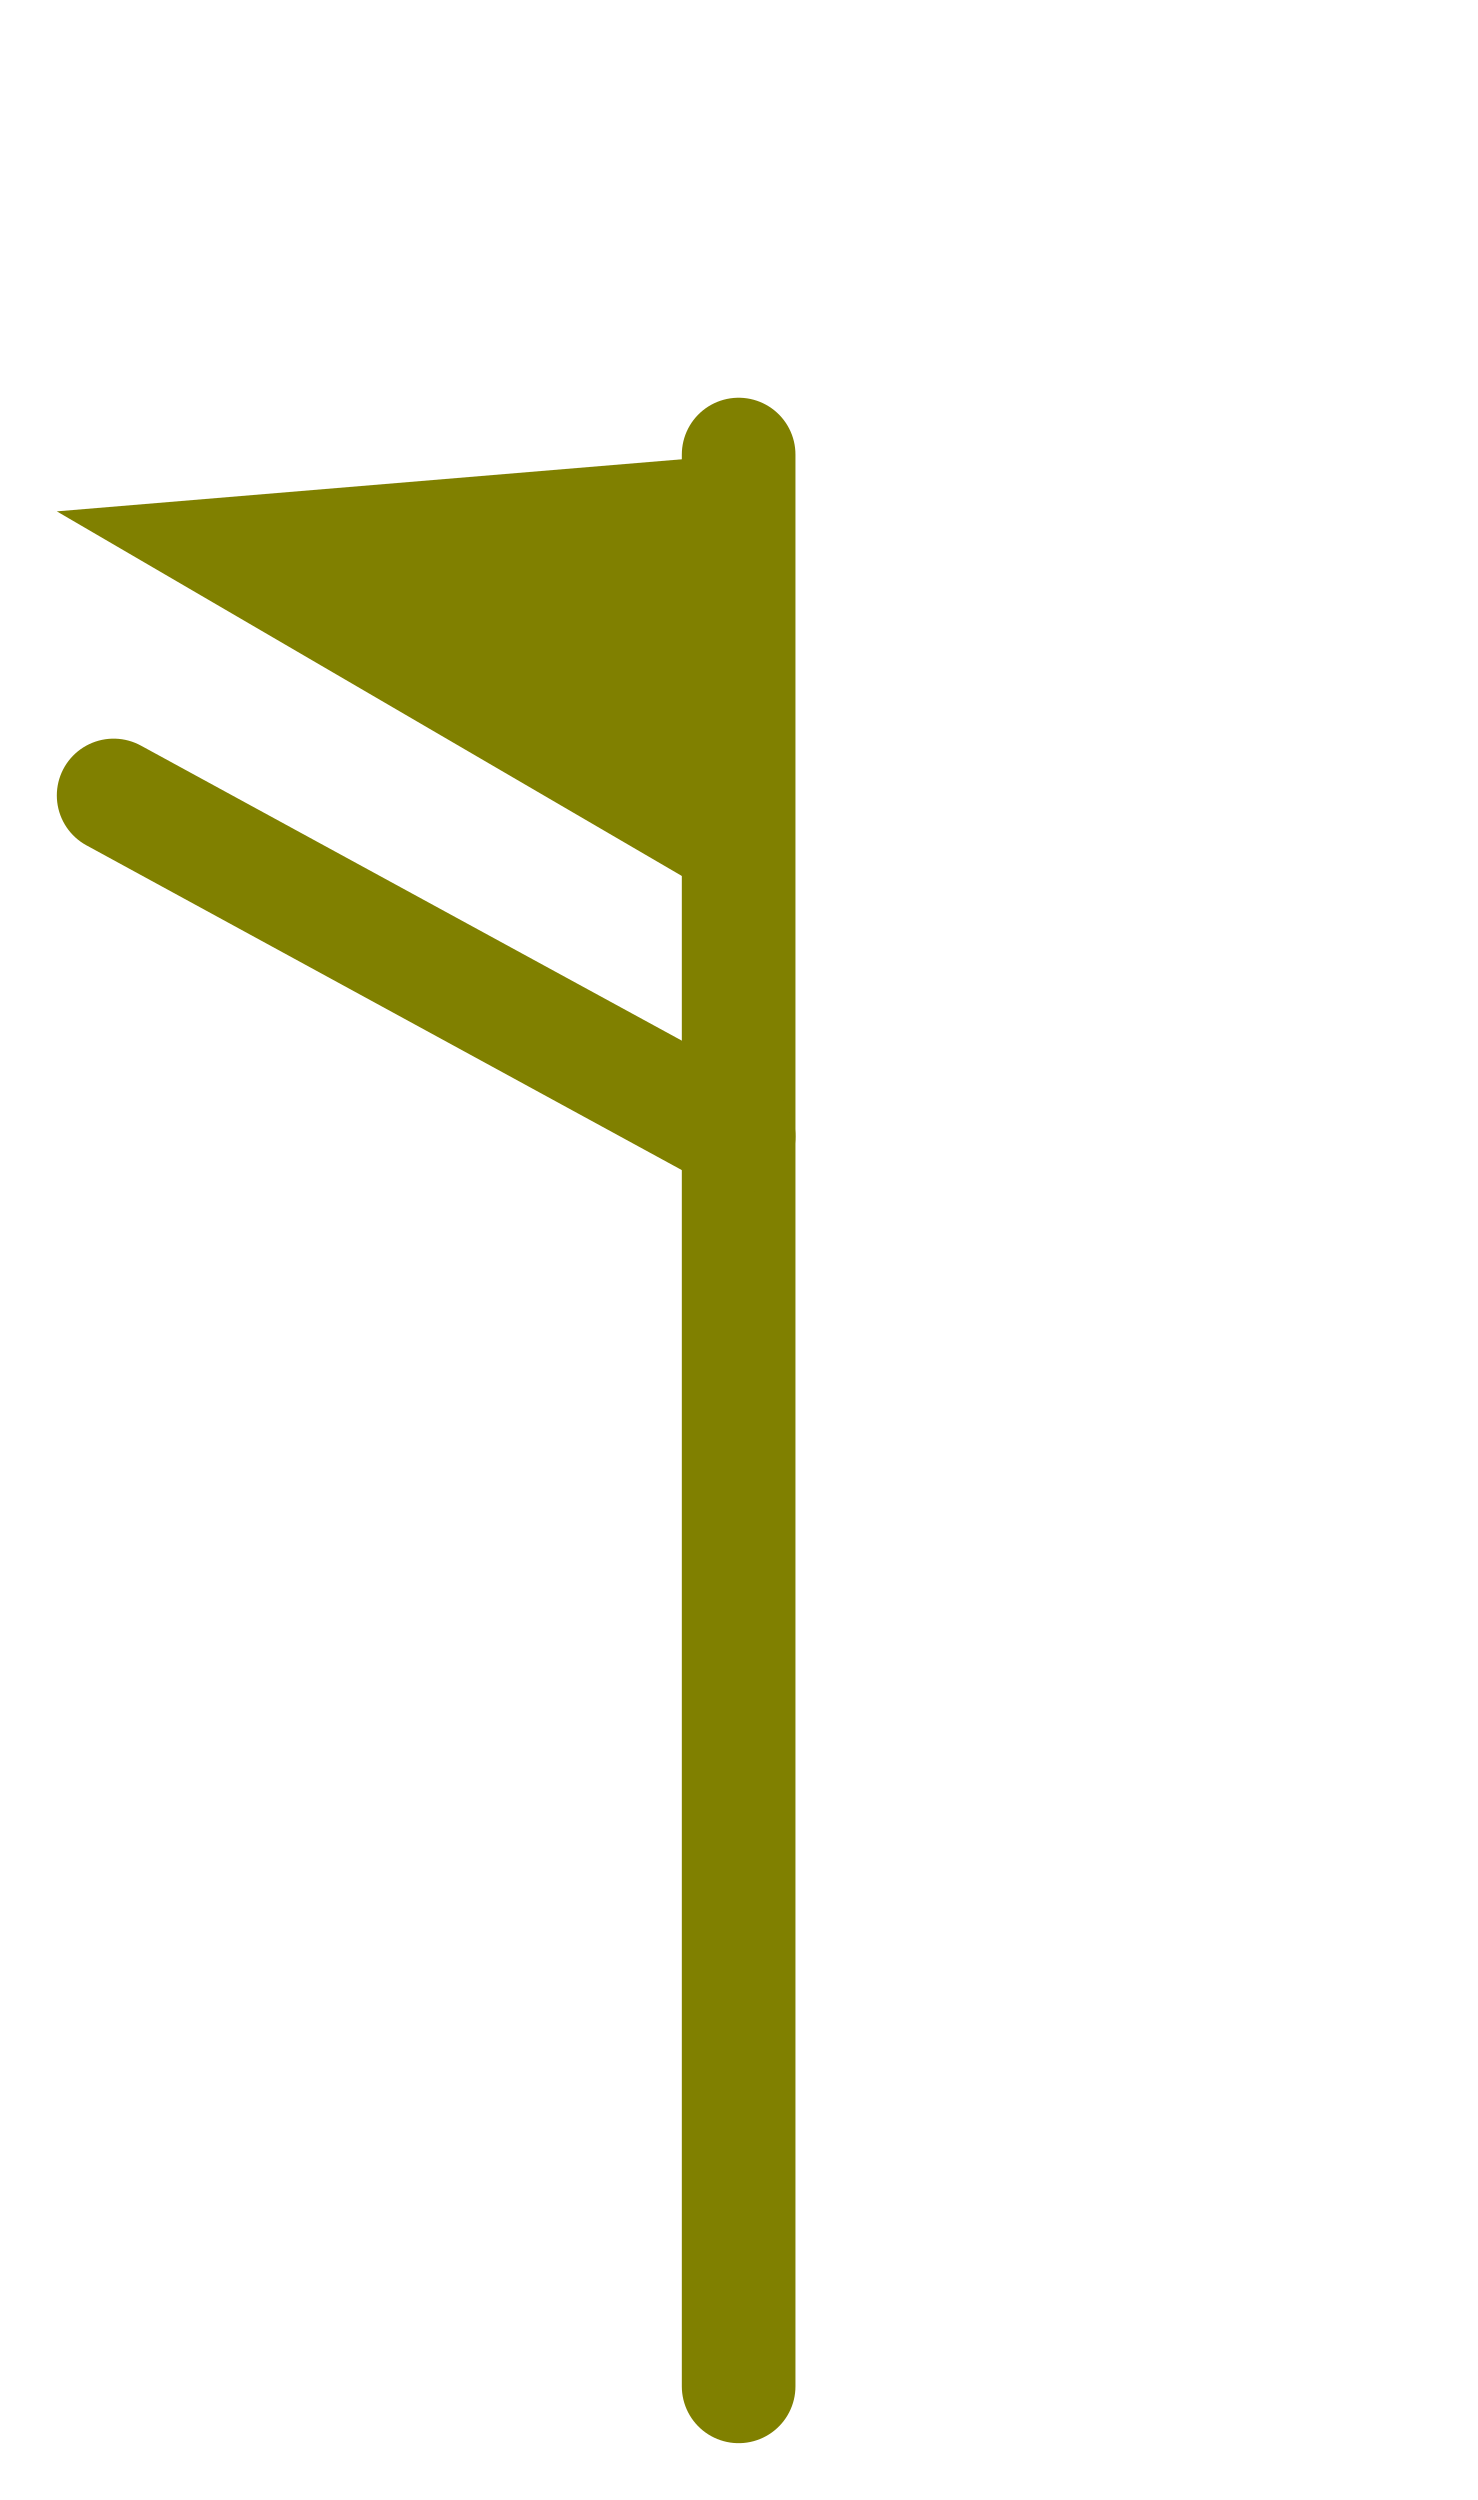
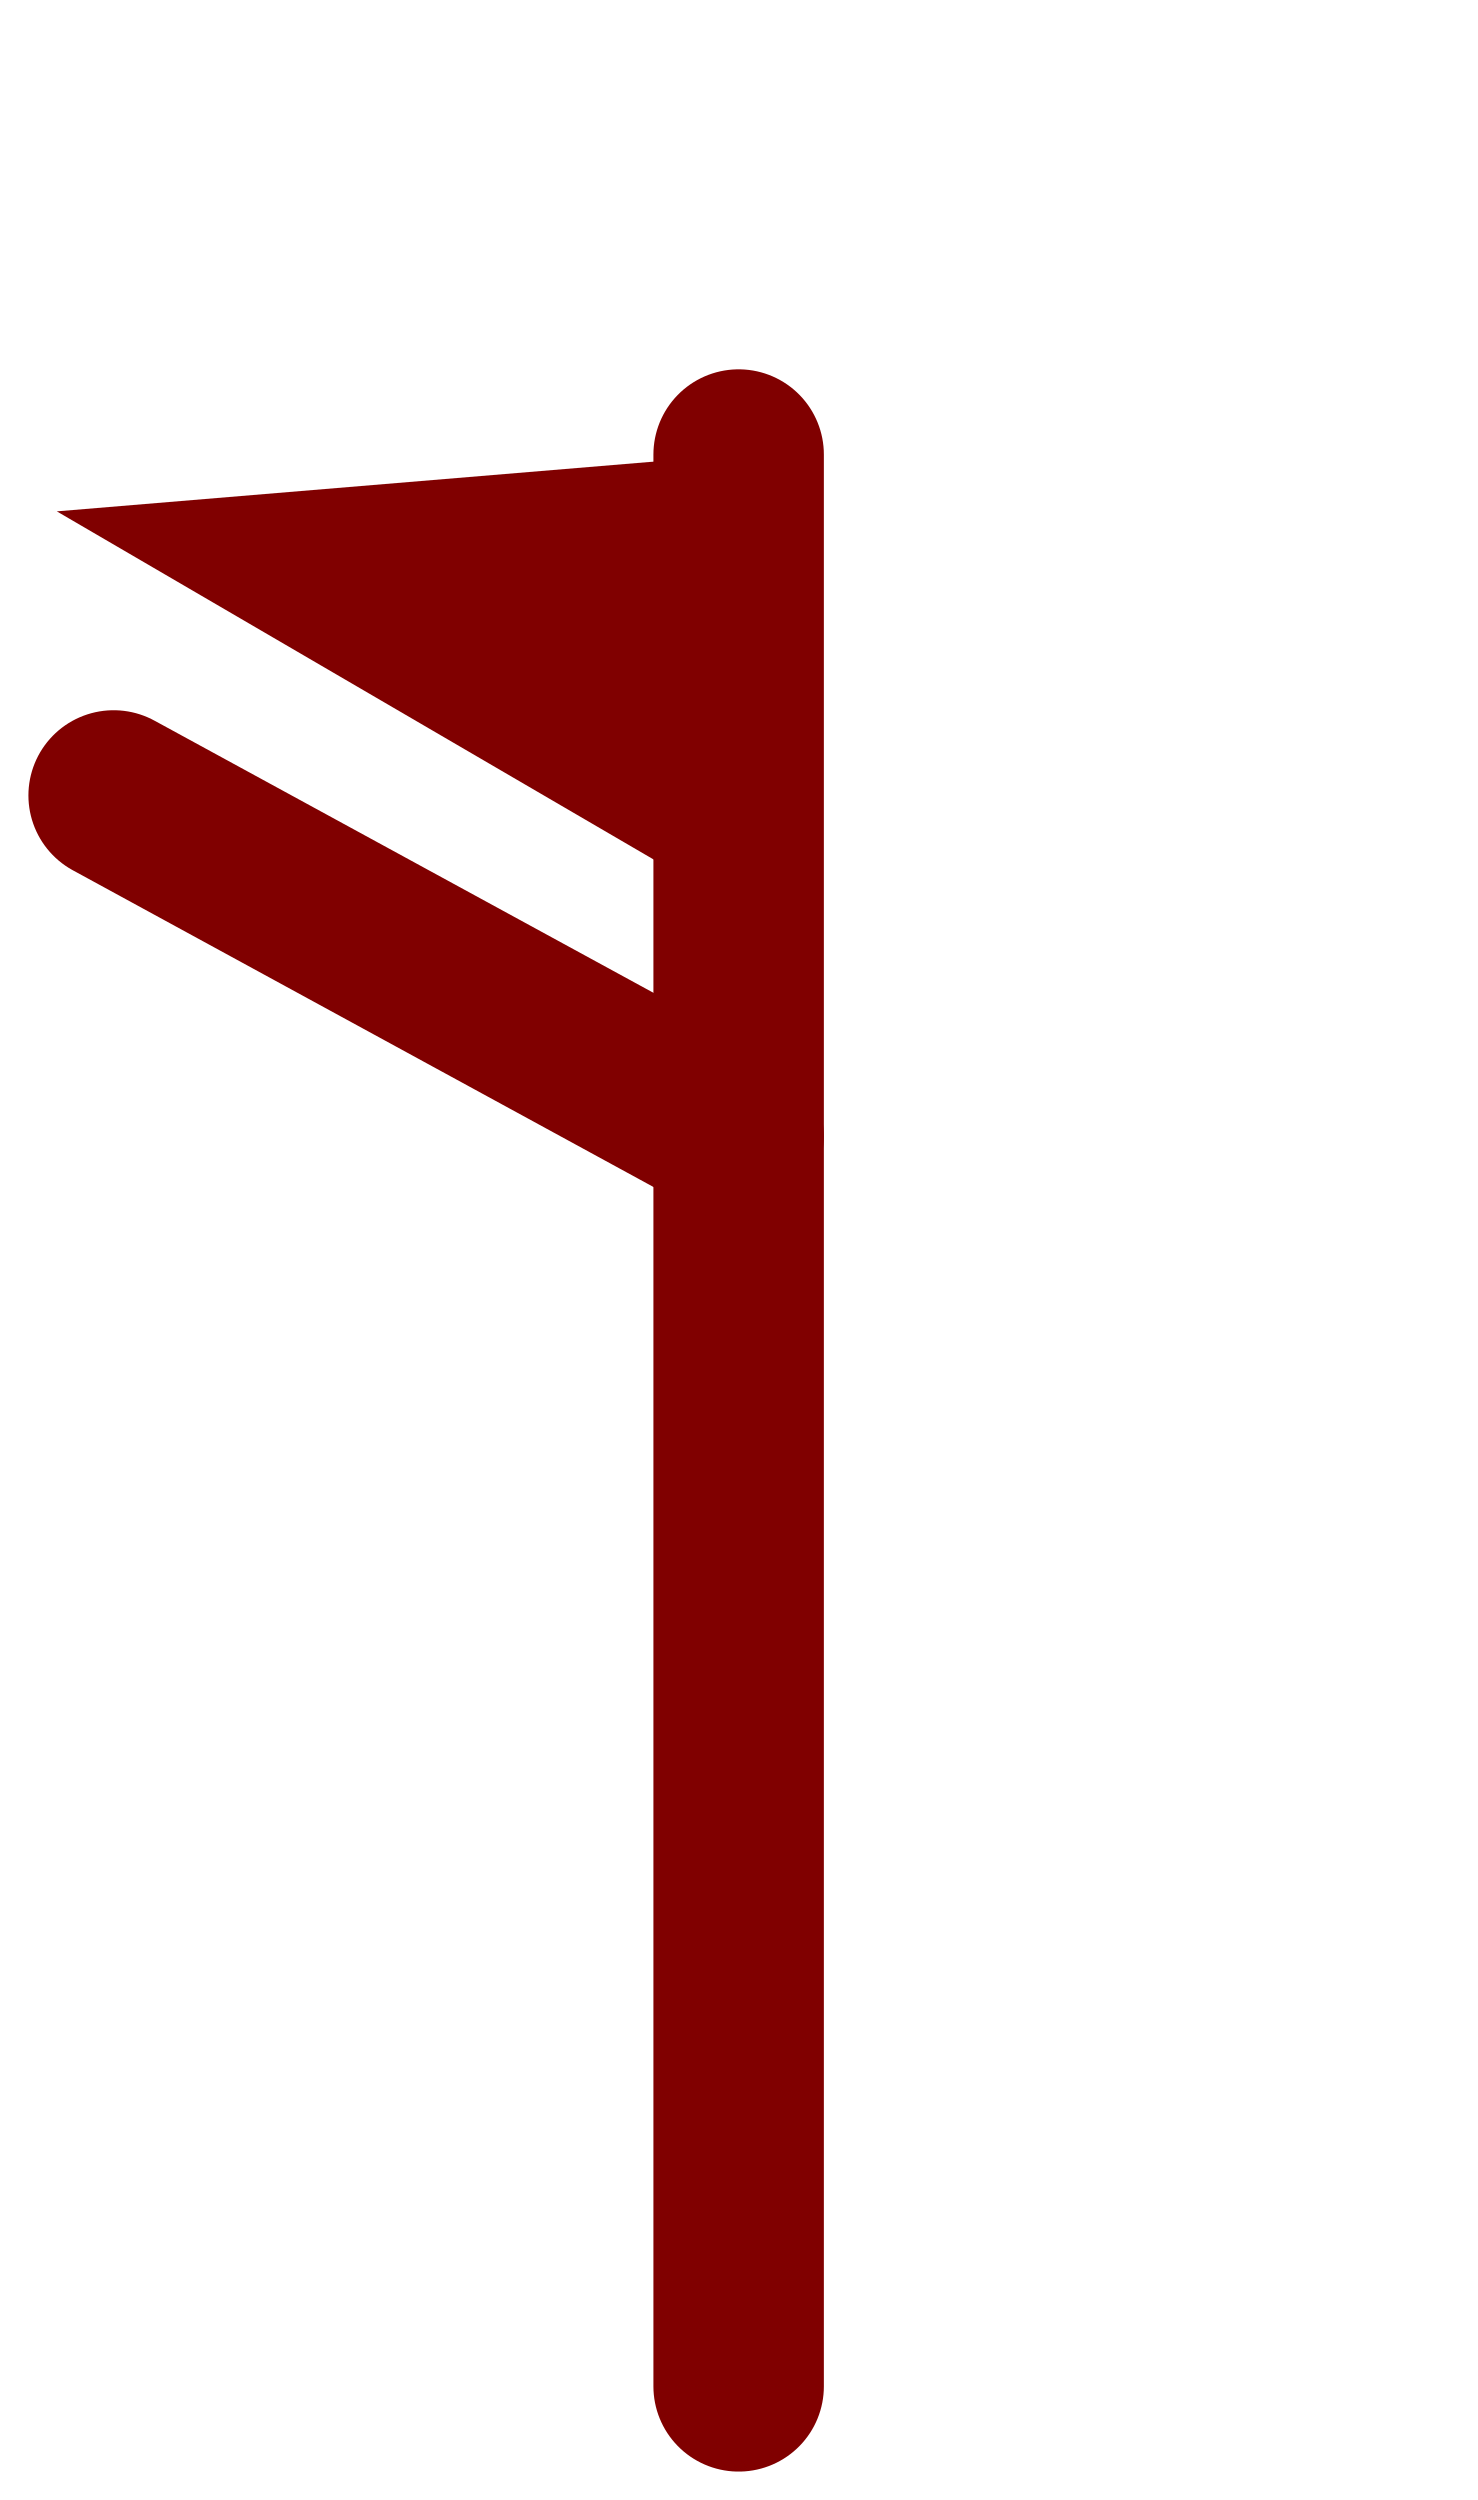
<svg xmlns="http://www.w3.org/2000/svg" width="26" height="44" viewBox="0 0 26 44">
-   <line x1="13" y1="42" x2="13" y2="8" stroke="#808000" stroke-width="2" stroke-linecap="round" />
-   <path d="M 13 8 L 1 9 L 13 16 Z" fill="#808000" />
-   <line x1="13" y1="20" x2="2" y2="14" stroke="#808000" stroke-width="2" stroke-linecap="round" />
+   <line x1="13" y1="42" x2="13" y2="8" stroke="#800000" stroke-width="3" stroke-linecap="round" />
+   <path d="M 13 8 L 1 9 L 13 16 Z" fill="#800000" />
+   <line x1="13" y1="20" x2="2" y2="14" stroke="#800000" stroke-width="3" stroke-linecap="round" />
</svg>
